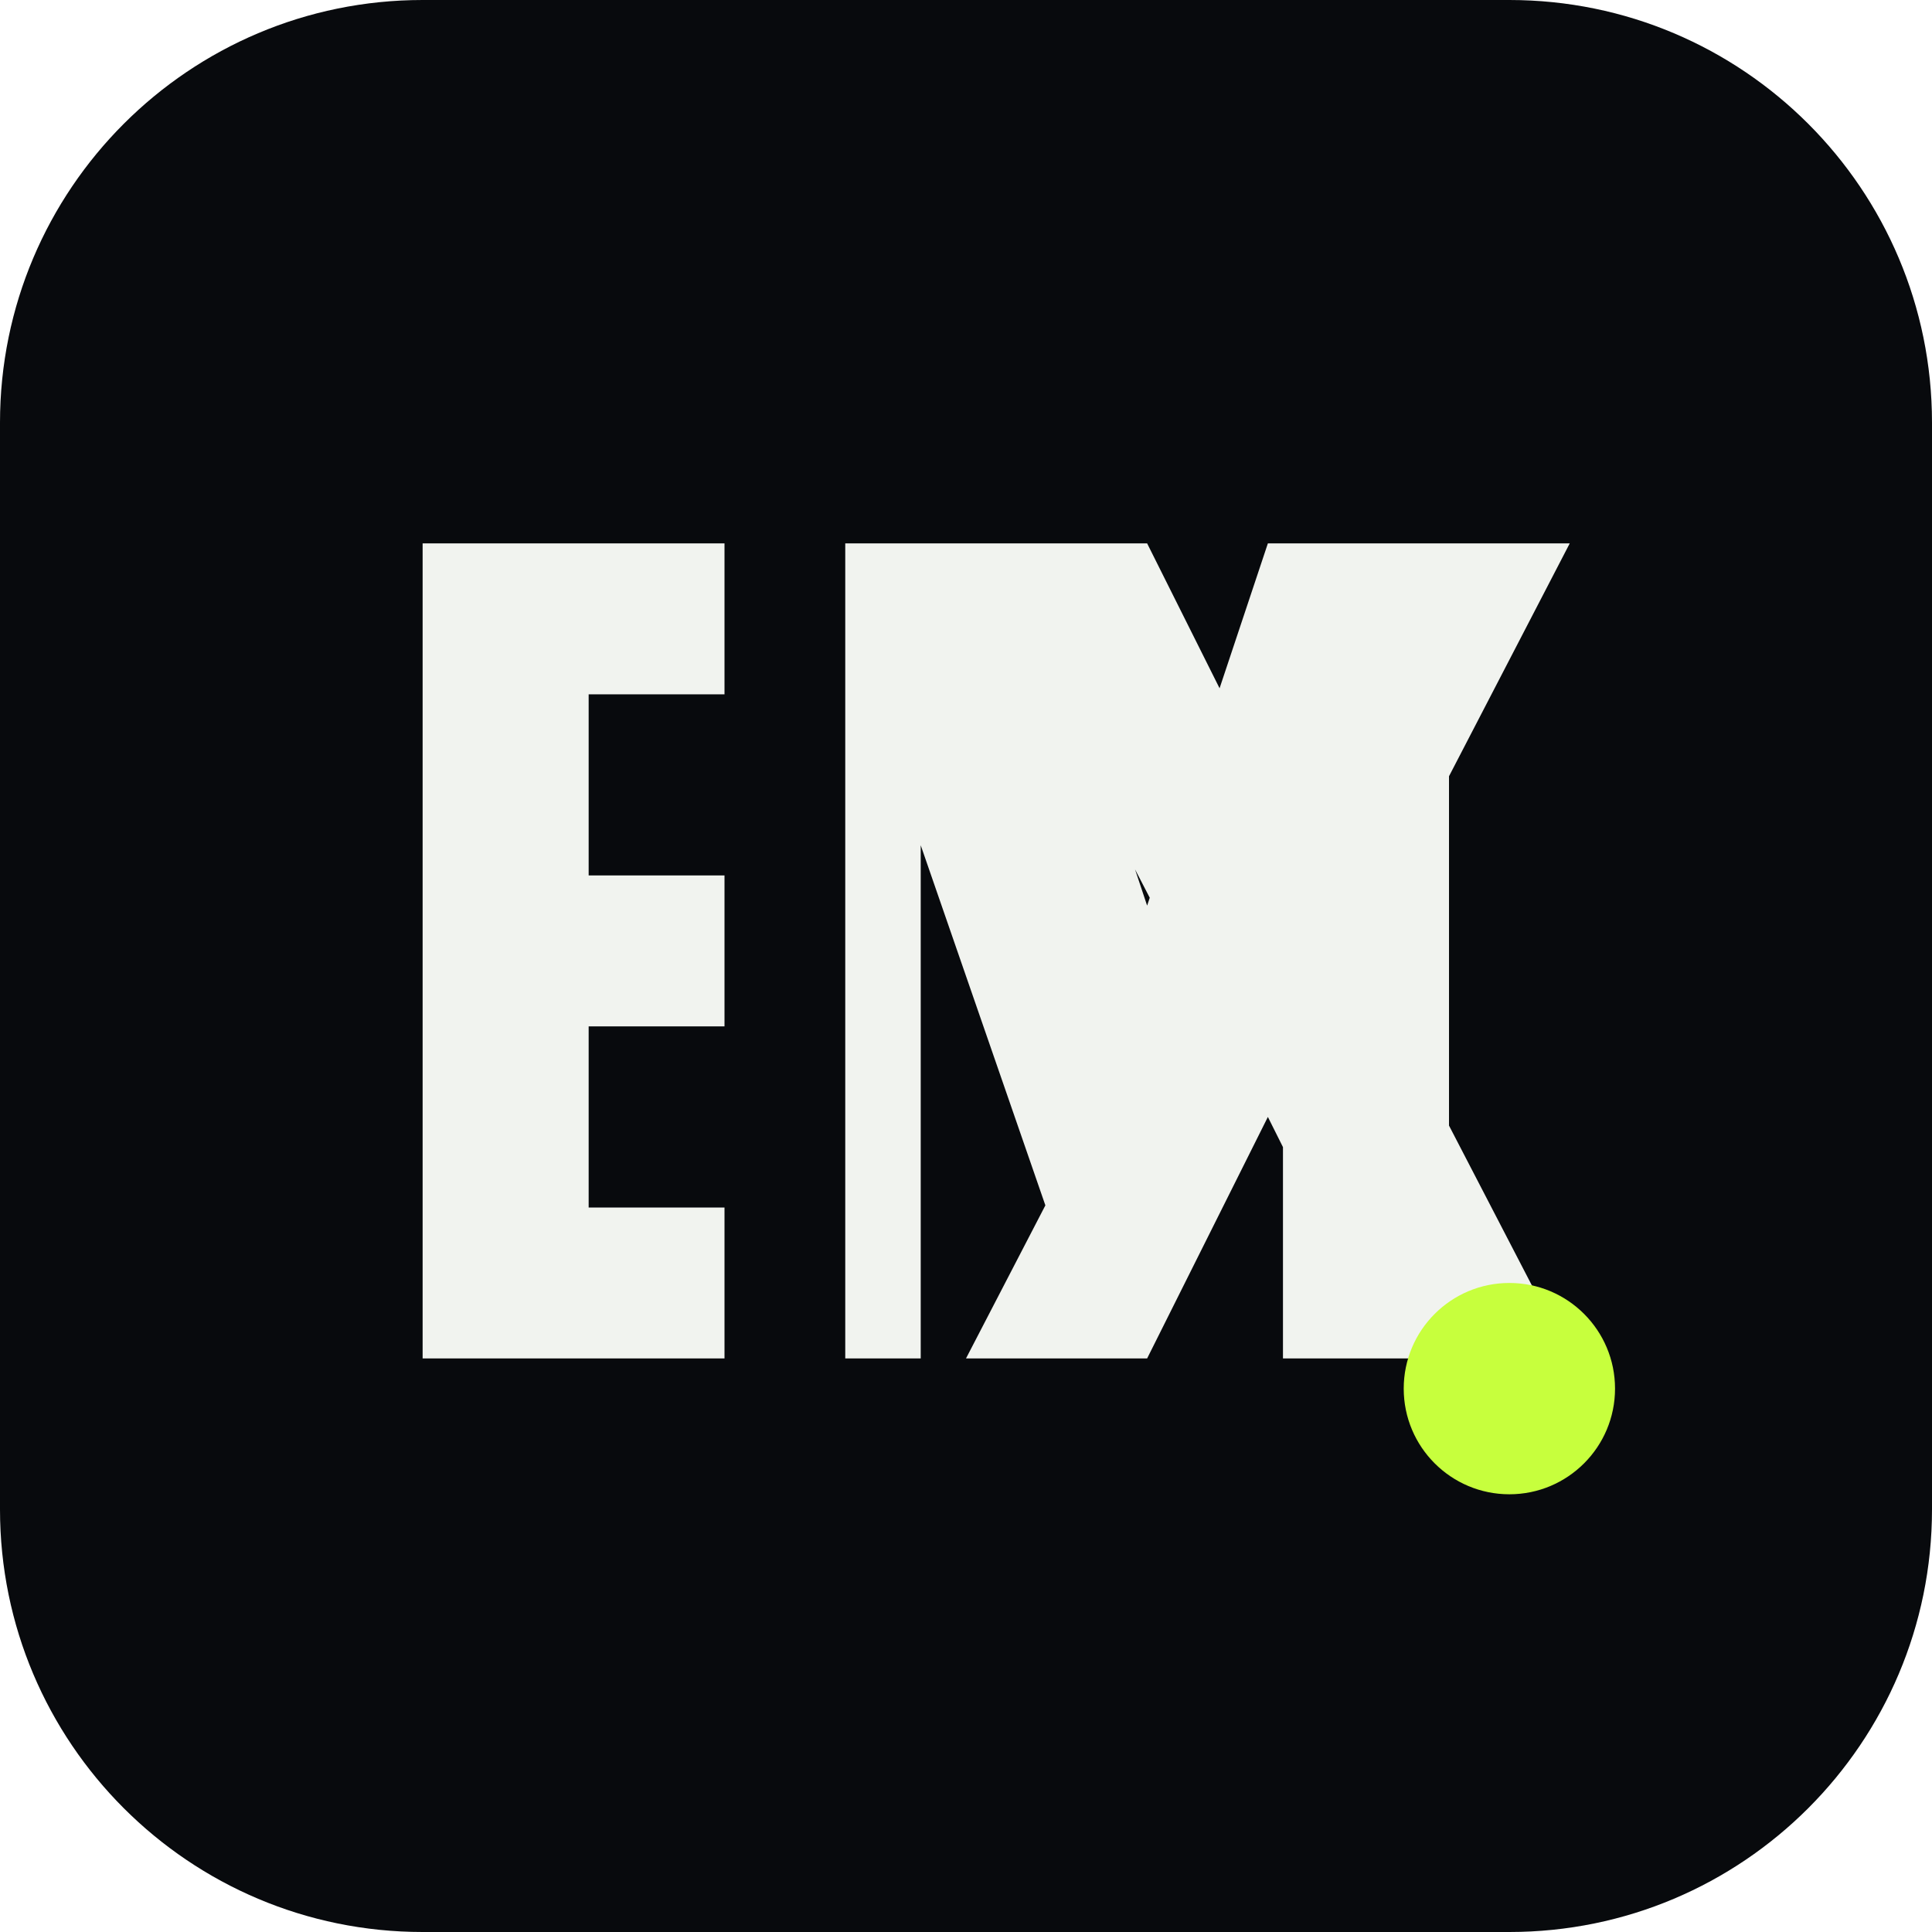
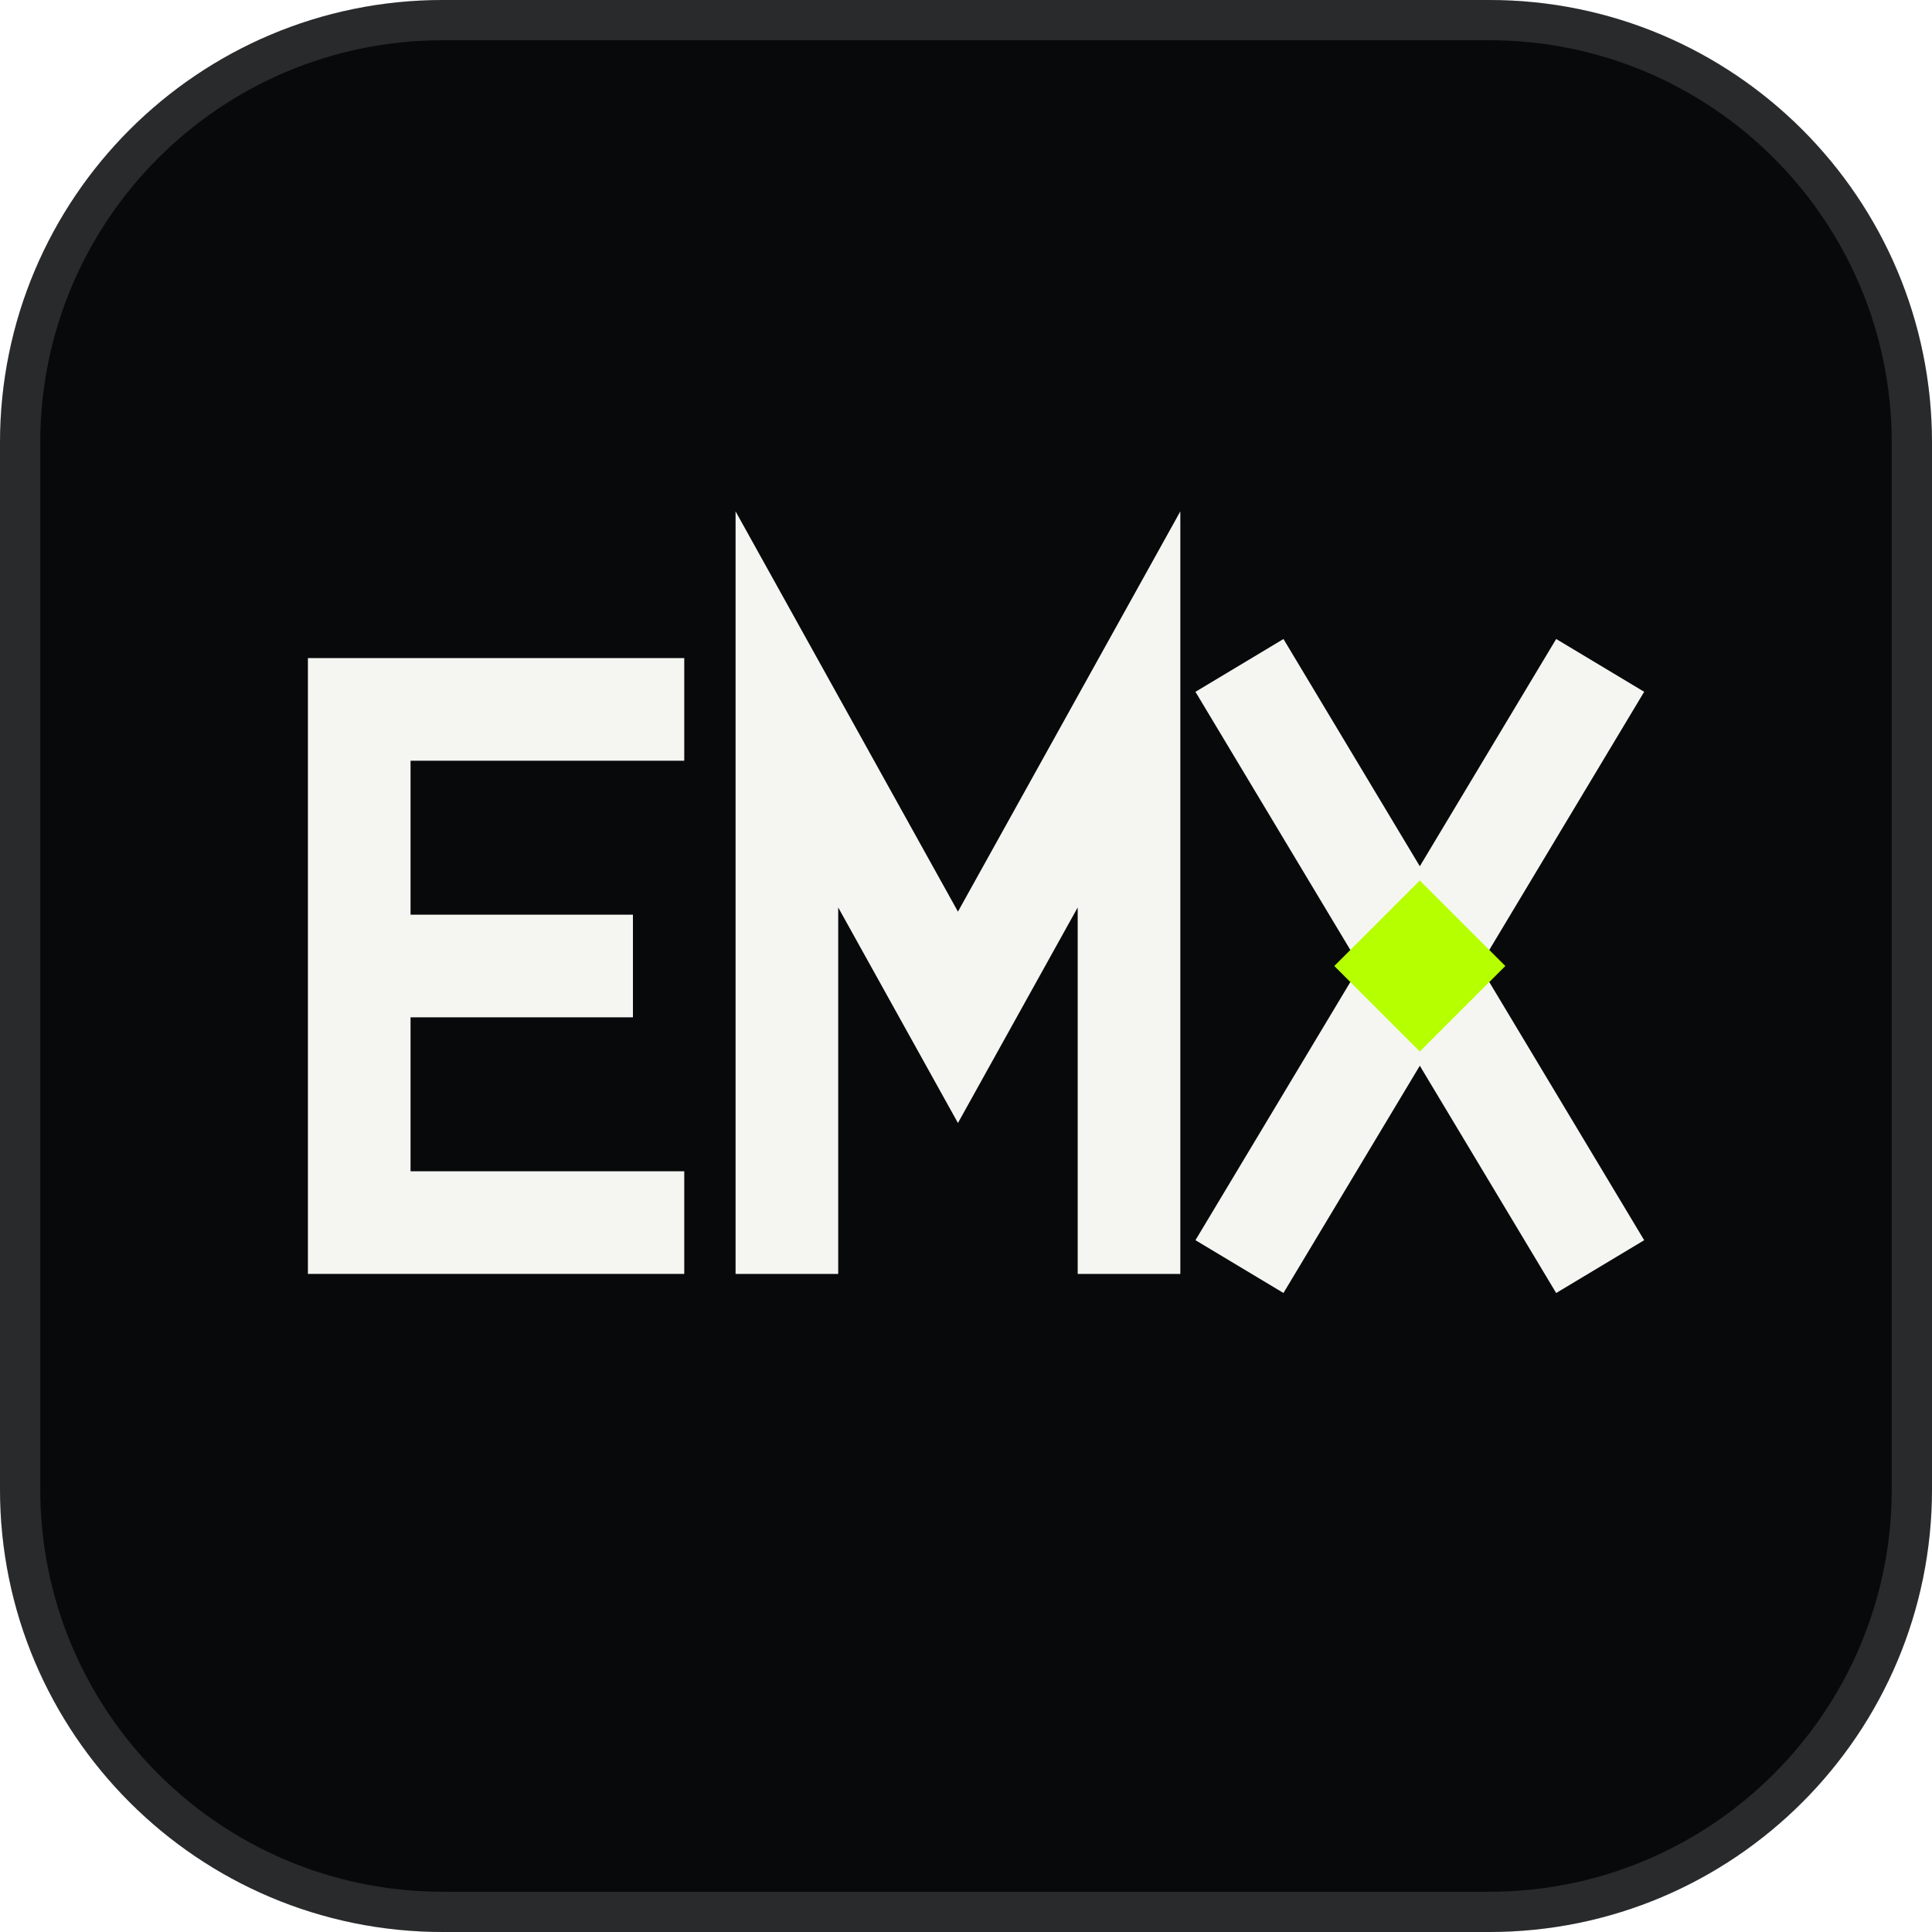
- <svg xmlns="http://www.w3.org/2000/svg" viewBox="0 0 64 64">
-   <rect width="64" height="64" rx="14" fill="#080A0D" />
-   <path d="M14 18h10v5H19.5v6H24v5h-4.5v6H24v5H14V18Zm14 0h6l4 12 4-12h6v27h-5.5V28l-4.5 13h-3L30.5 28v17H28V18Zm24 0-7 13.5L52 45h-6l-4-8-4 8h-6l7-13.5L32 18h6l3.5 7L45 18h7Z" fill="#F1F3EF" />
-   <circle cx="50" cy="46" r="3.5" fill="#C7FF3D" />
+ <svg xmlns="http://www.w3.org/2000/svg" viewBox="0 0 96 96" fill="none">
+   <rect width="96" height="96" rx="22" fill="#08090B" />
+   <rect x="1" y="1" width="94" height="94" rx="21" stroke="#F5F5F2" stroke-opacity=".14" stroke-width="2" />
+   <g transform="translate(10.2 20.8) scale(0.85)">
+     <g stroke="#F5F5F2" stroke-width="6" stroke-linecap="square">
+       <path d="M25 17H9v30h16M9 32h13" />
+       <path d="M34 47V17l10 18 10-18v30" />
+       <path d="M62 17l18 30M80 17L62 47" />
+     </g>
+     <path d="M71 27l5 5-5 5-5-5Z" fill="#B6FF00" />
+   </g>
</svg>
